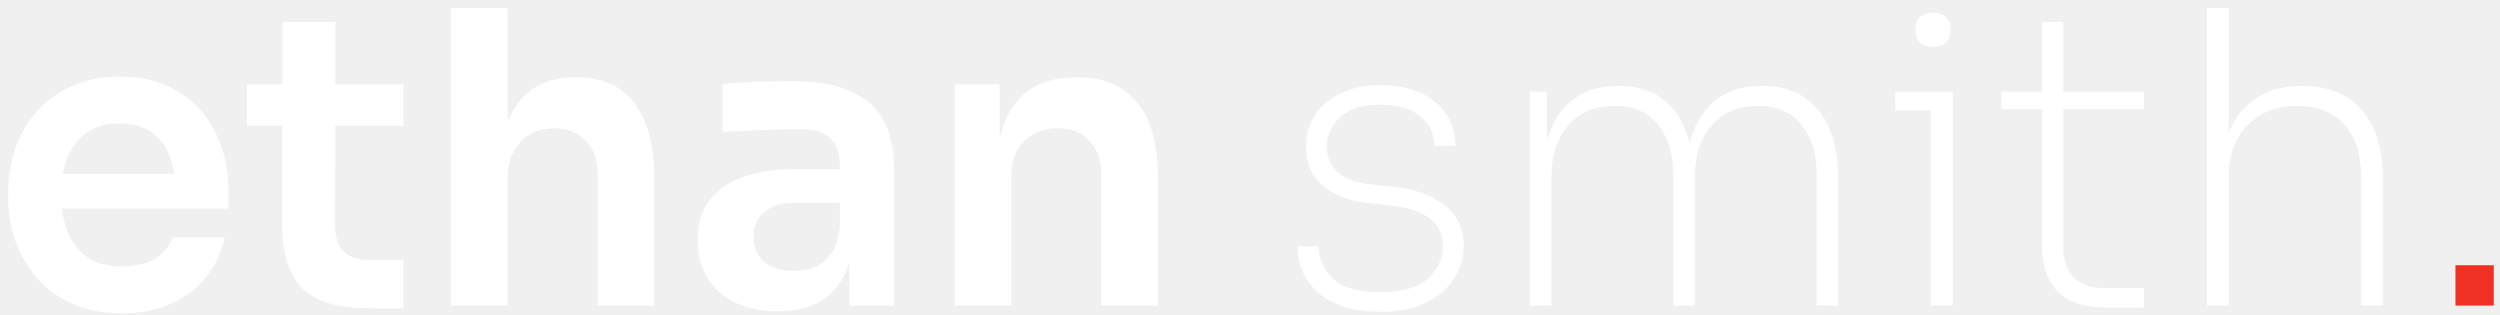
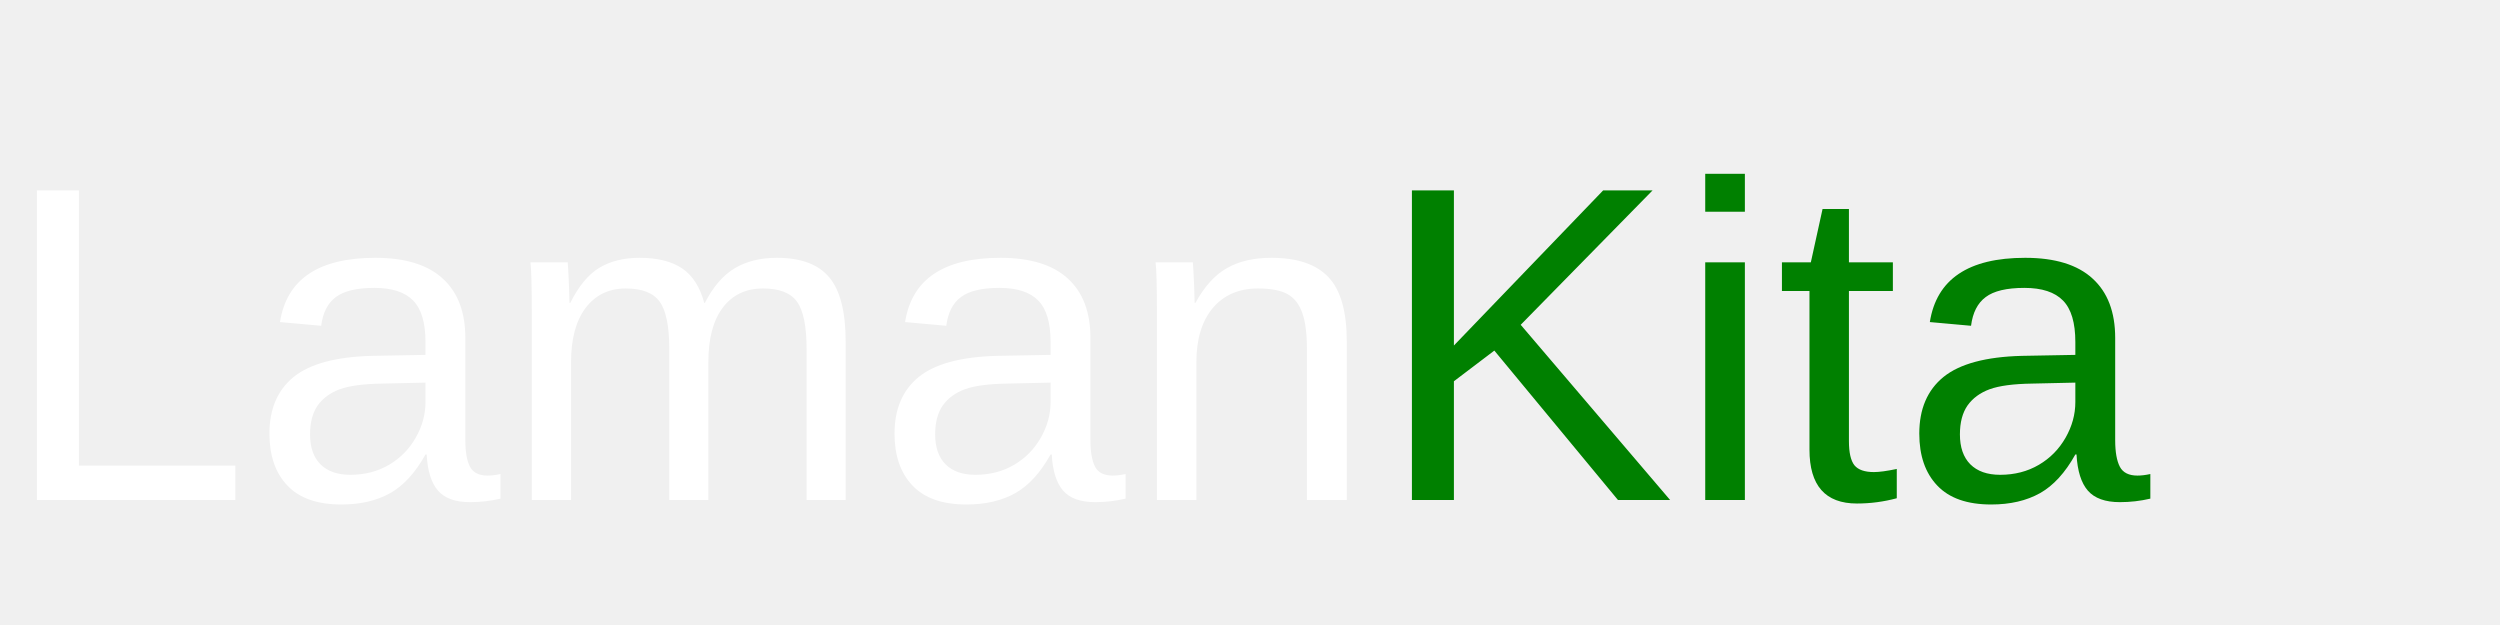
- <svg xmlns="http://www.w3.org/2000/svg" width="270" height="34" viewBox="0 0 270 34" fill="none">
-   <path d="M13.168 33.836C11.115 33.836 9.311 33.484 7.756 32.78C6.231 32.076 4.955 31.137 3.928 29.964C2.931 28.761 2.168 27.427 1.64 25.96C1.141 24.493 0.892 22.997 0.892 21.472V20.636C0.892 19.052 1.141 17.527 1.64 16.06C2.168 14.564 2.931 13.244 3.928 12.1C4.955 10.927 6.216 10.003 7.712 9.328C9.208 8.624 10.939 8.272 12.904 8.272C15.485 8.272 17.641 8.844 19.372 9.988C21.132 11.103 22.452 12.584 23.332 14.432C24.212 16.251 24.652 18.216 24.652 20.328V22.528H3.488V18.788H20.824L18.932 20.636C18.932 19.111 18.712 17.805 18.272 16.72C17.832 15.635 17.157 14.799 16.248 14.212C15.368 13.625 14.253 13.332 12.904 13.332C11.555 13.332 10.411 13.64 9.472 14.256C8.533 14.872 7.815 15.767 7.316 16.94C6.847 18.084 6.612 19.463 6.612 21.076C6.612 22.572 6.847 23.907 7.316 25.08C7.785 26.224 8.504 27.133 9.472 27.808C10.44 28.453 11.672 28.776 13.168 28.776C14.664 28.776 15.881 28.483 16.82 27.896C17.759 27.28 18.36 26.532 18.624 25.652H24.256C23.904 27.295 23.229 28.732 22.232 29.964C21.235 31.196 19.959 32.149 18.404 32.824C16.879 33.499 15.133 33.836 13.168 33.836ZM40.145 33.308C37.945 33.308 36.127 33.029 34.689 32.472C33.281 31.885 32.225 30.917 31.521 29.568C30.817 28.189 30.465 26.341 30.465 24.024L30.509 2.376H36.229L36.185 24.42C36.185 25.593 36.493 26.503 37.109 27.148C37.755 27.764 38.664 28.072 39.837 28.072H43.577V33.308H40.145ZM26.681 13.596V9.108H43.577V13.596H26.681ZM48.71 33V0.88H54.826V19.624H53.77C53.77 17.219 54.078 15.18 54.694 13.508C55.31 11.836 56.22 10.56 57.422 9.68C58.654 8.8 60.209 8.36 62.086 8.36H62.35C65.078 8.36 67.146 9.299 68.554 11.176C69.962 13.053 70.666 15.781 70.666 19.36V33H64.55V18.788C64.55 17.263 64.11 16.06 63.23 15.18C62.38 14.3 61.25 13.86 59.842 13.86C58.346 13.86 57.129 14.359 56.19 15.356C55.281 16.324 54.826 17.6 54.826 19.184V33H48.71ZM91.718 33V25.916H90.706V18.04C90.706 16.661 90.368 15.635 89.694 14.96C89.019 14.285 87.978 13.948 86.57 13.948C85.836 13.948 84.956 13.963 83.93 13.992C82.903 14.021 81.862 14.065 80.806 14.124C79.779 14.153 78.855 14.197 78.034 14.256V9.064C78.708 9.005 79.471 8.947 80.322 8.888C81.172 8.829 82.038 8.8 82.918 8.8C83.827 8.771 84.678 8.756 85.47 8.756C87.934 8.756 89.972 9.079 91.586 9.724C93.228 10.369 94.46 11.381 95.282 12.76C96.132 14.139 96.558 15.943 96.558 18.172V33H91.718ZM84.018 33.616C82.287 33.616 80.762 33.308 79.442 32.692C78.151 32.076 77.139 31.196 76.406 30.052C75.702 28.908 75.35 27.529 75.35 25.916C75.35 24.156 75.775 22.719 76.626 21.604C77.506 20.489 78.723 19.653 80.278 19.096C81.862 18.539 83.71 18.26 85.822 18.26H91.366V21.912H85.734C84.326 21.912 83.24 22.264 82.478 22.968C81.744 23.643 81.378 24.523 81.378 25.608C81.378 26.693 81.744 27.573 82.478 28.248C83.24 28.923 84.326 29.26 85.734 29.26C86.584 29.26 87.362 29.113 88.066 28.82C88.799 28.497 89.4 27.969 89.87 27.236C90.368 26.473 90.647 25.447 90.706 24.156L92.202 25.872C92.055 27.544 91.644 28.952 90.97 30.096C90.324 31.24 89.415 32.12 88.242 32.736C87.098 33.323 85.69 33.616 84.018 33.616ZM103.109 33V9.108H107.949V19.36H107.509C107.509 16.925 107.831 14.901 108.477 13.288C109.122 11.645 110.075 10.413 111.337 9.592C112.627 8.771 114.226 8.36 116.133 8.36H116.397C119.242 8.36 121.398 9.284 122.865 11.132C124.331 12.951 125.065 15.679 125.065 19.316V33H118.949V18.788C118.949 17.321 118.523 16.133 117.673 15.224C116.851 14.315 115.707 13.86 114.241 13.86C112.745 13.86 111.527 14.329 110.589 15.268C109.679 16.177 109.225 17.409 109.225 18.964V33H103.109ZM149.1 33.66C146.225 33.66 144.011 33 142.456 31.68C140.931 30.36 140.153 28.673 140.124 26.62H142.412C142.412 27.94 142.925 29.099 143.952 30.096C145.008 31.064 146.724 31.548 149.1 31.548C151.417 31.548 153.119 31.064 154.204 30.096C155.289 29.099 155.832 27.925 155.832 26.576C155.832 25.256 155.333 24.244 154.336 23.54C153.368 22.836 152.048 22.396 150.376 22.22L147.648 21.912C145.624 21.677 144.011 21.047 142.808 20.02C141.635 18.993 141.048 17.6 141.048 15.84C141.048 14.579 141.371 13.449 142.016 12.452C142.661 11.455 143.585 10.663 144.788 10.076C146.02 9.489 147.457 9.196 149.1 9.196C151.505 9.196 153.441 9.783 154.908 10.956C156.404 12.129 157.167 13.728 157.196 15.752H154.908C154.937 14.491 154.439 13.435 153.412 12.584C152.415 11.733 150.977 11.308 149.1 11.308C147.135 11.308 145.668 11.763 144.7 12.672C143.761 13.581 143.292 14.652 143.292 15.884C143.292 16.911 143.659 17.791 144.392 18.524C145.155 19.257 146.299 19.712 147.824 19.888L150.552 20.196C152.723 20.401 154.512 21.032 155.92 22.088C157.357 23.144 158.076 24.655 158.076 26.62C158.076 27.94 157.709 29.128 156.976 30.184C156.272 31.24 155.26 32.091 153.94 32.736C152.62 33.352 151.007 33.66 149.1 33.66ZM165.223 33V9.9H167.071V19.36H166.543C166.543 17.365 166.837 15.62 167.423 14.124C168.039 12.599 168.949 11.411 170.151 10.56C171.354 9.709 172.879 9.284 174.727 9.284H174.859C176.678 9.284 178.189 9.709 179.391 10.56C180.594 11.381 181.474 12.555 182.031 14.08C182.618 15.576 182.911 17.336 182.911 19.36H182.031C182.031 17.365 182.325 15.62 182.911 14.124C183.527 12.599 184.437 11.411 185.639 10.56C186.871 9.709 188.411 9.284 190.259 9.284H190.391C192.21 9.284 193.721 9.709 194.923 10.56C196.155 11.381 197.065 12.555 197.651 14.08C198.238 15.576 198.531 17.336 198.531 19.36V33H196.199V18.832C196.199 16.632 195.657 14.857 194.571 13.508C193.515 12.129 191.946 11.44 189.863 11.44C187.751 11.44 186.079 12.144 184.847 13.552C183.645 14.96 183.043 16.793 183.043 19.052V33H180.711V18.832C180.711 16.632 180.169 14.857 179.083 13.508C178.027 12.129 176.458 11.44 174.375 11.44C172.263 11.44 170.591 12.144 169.359 13.552C168.157 14.96 167.555 16.793 167.555 19.052V33H165.223ZM208.522 33V9.9H210.898V33H208.522ZM204.694 11.924V9.9H210.898V11.924H204.694ZM208.742 5.06C208.126 5.06 207.656 4.899 207.334 4.576C207.011 4.224 206.85 3.784 206.85 3.256C206.85 2.699 207.011 2.244 207.334 1.892C207.656 1.54 208.14 1.364 208.786 1.364C209.402 1.364 209.871 1.54 210.194 1.892C210.516 2.244 210.678 2.699 210.678 3.256C210.678 3.784 210.516 4.224 210.194 4.576C209.9 4.899 209.416 5.06 208.742 5.06ZM227.709 33.22C226.271 33.22 225.01 33.015 223.925 32.604C222.839 32.164 222.003 31.431 221.417 30.404C220.83 29.377 220.537 27.999 220.537 26.268V2.376H222.825V26.664C222.825 28.072 223.206 29.172 223.969 29.964C224.761 30.727 225.846 31.108 227.225 31.108H231.537V33.22H227.709ZM216.137 11.792V9.9H231.537V11.792H216.137ZM238.356 33V0.88H240.688V18.04L239.852 19.536C239.852 17.512 240.16 15.737 240.776 14.212C241.422 12.657 242.39 11.455 243.68 10.604C244.971 9.724 246.599 9.284 248.564 9.284H248.652C251.527 9.284 253.698 10.193 255.164 12.012C256.631 13.801 257.364 16.251 257.364 19.36V33H254.988V18.832C254.988 16.603 254.387 14.813 253.184 13.464C251.982 12.115 250.28 11.44 248.08 11.44C245.822 11.44 244.018 12.159 242.668 13.596C241.348 15.004 240.688 16.852 240.688 19.14V33H238.356Z" fill="white" />
-   <path d="M265.19 33V28.644H269.326V33H265.19Z" fill="#F13024" />
+ <svg xmlns="http://www.w3.org/2000/svg" width="200" height="50" viewBox="0 0 200 50">
+   <text x="0" y="40" font-family="Arial" font-size="36">
+     <tspan fill="white">Laman</tspan>
+     <tspan fill="green" x="10" dx="100">Kita</tspan>
+   </text>
</svg>
